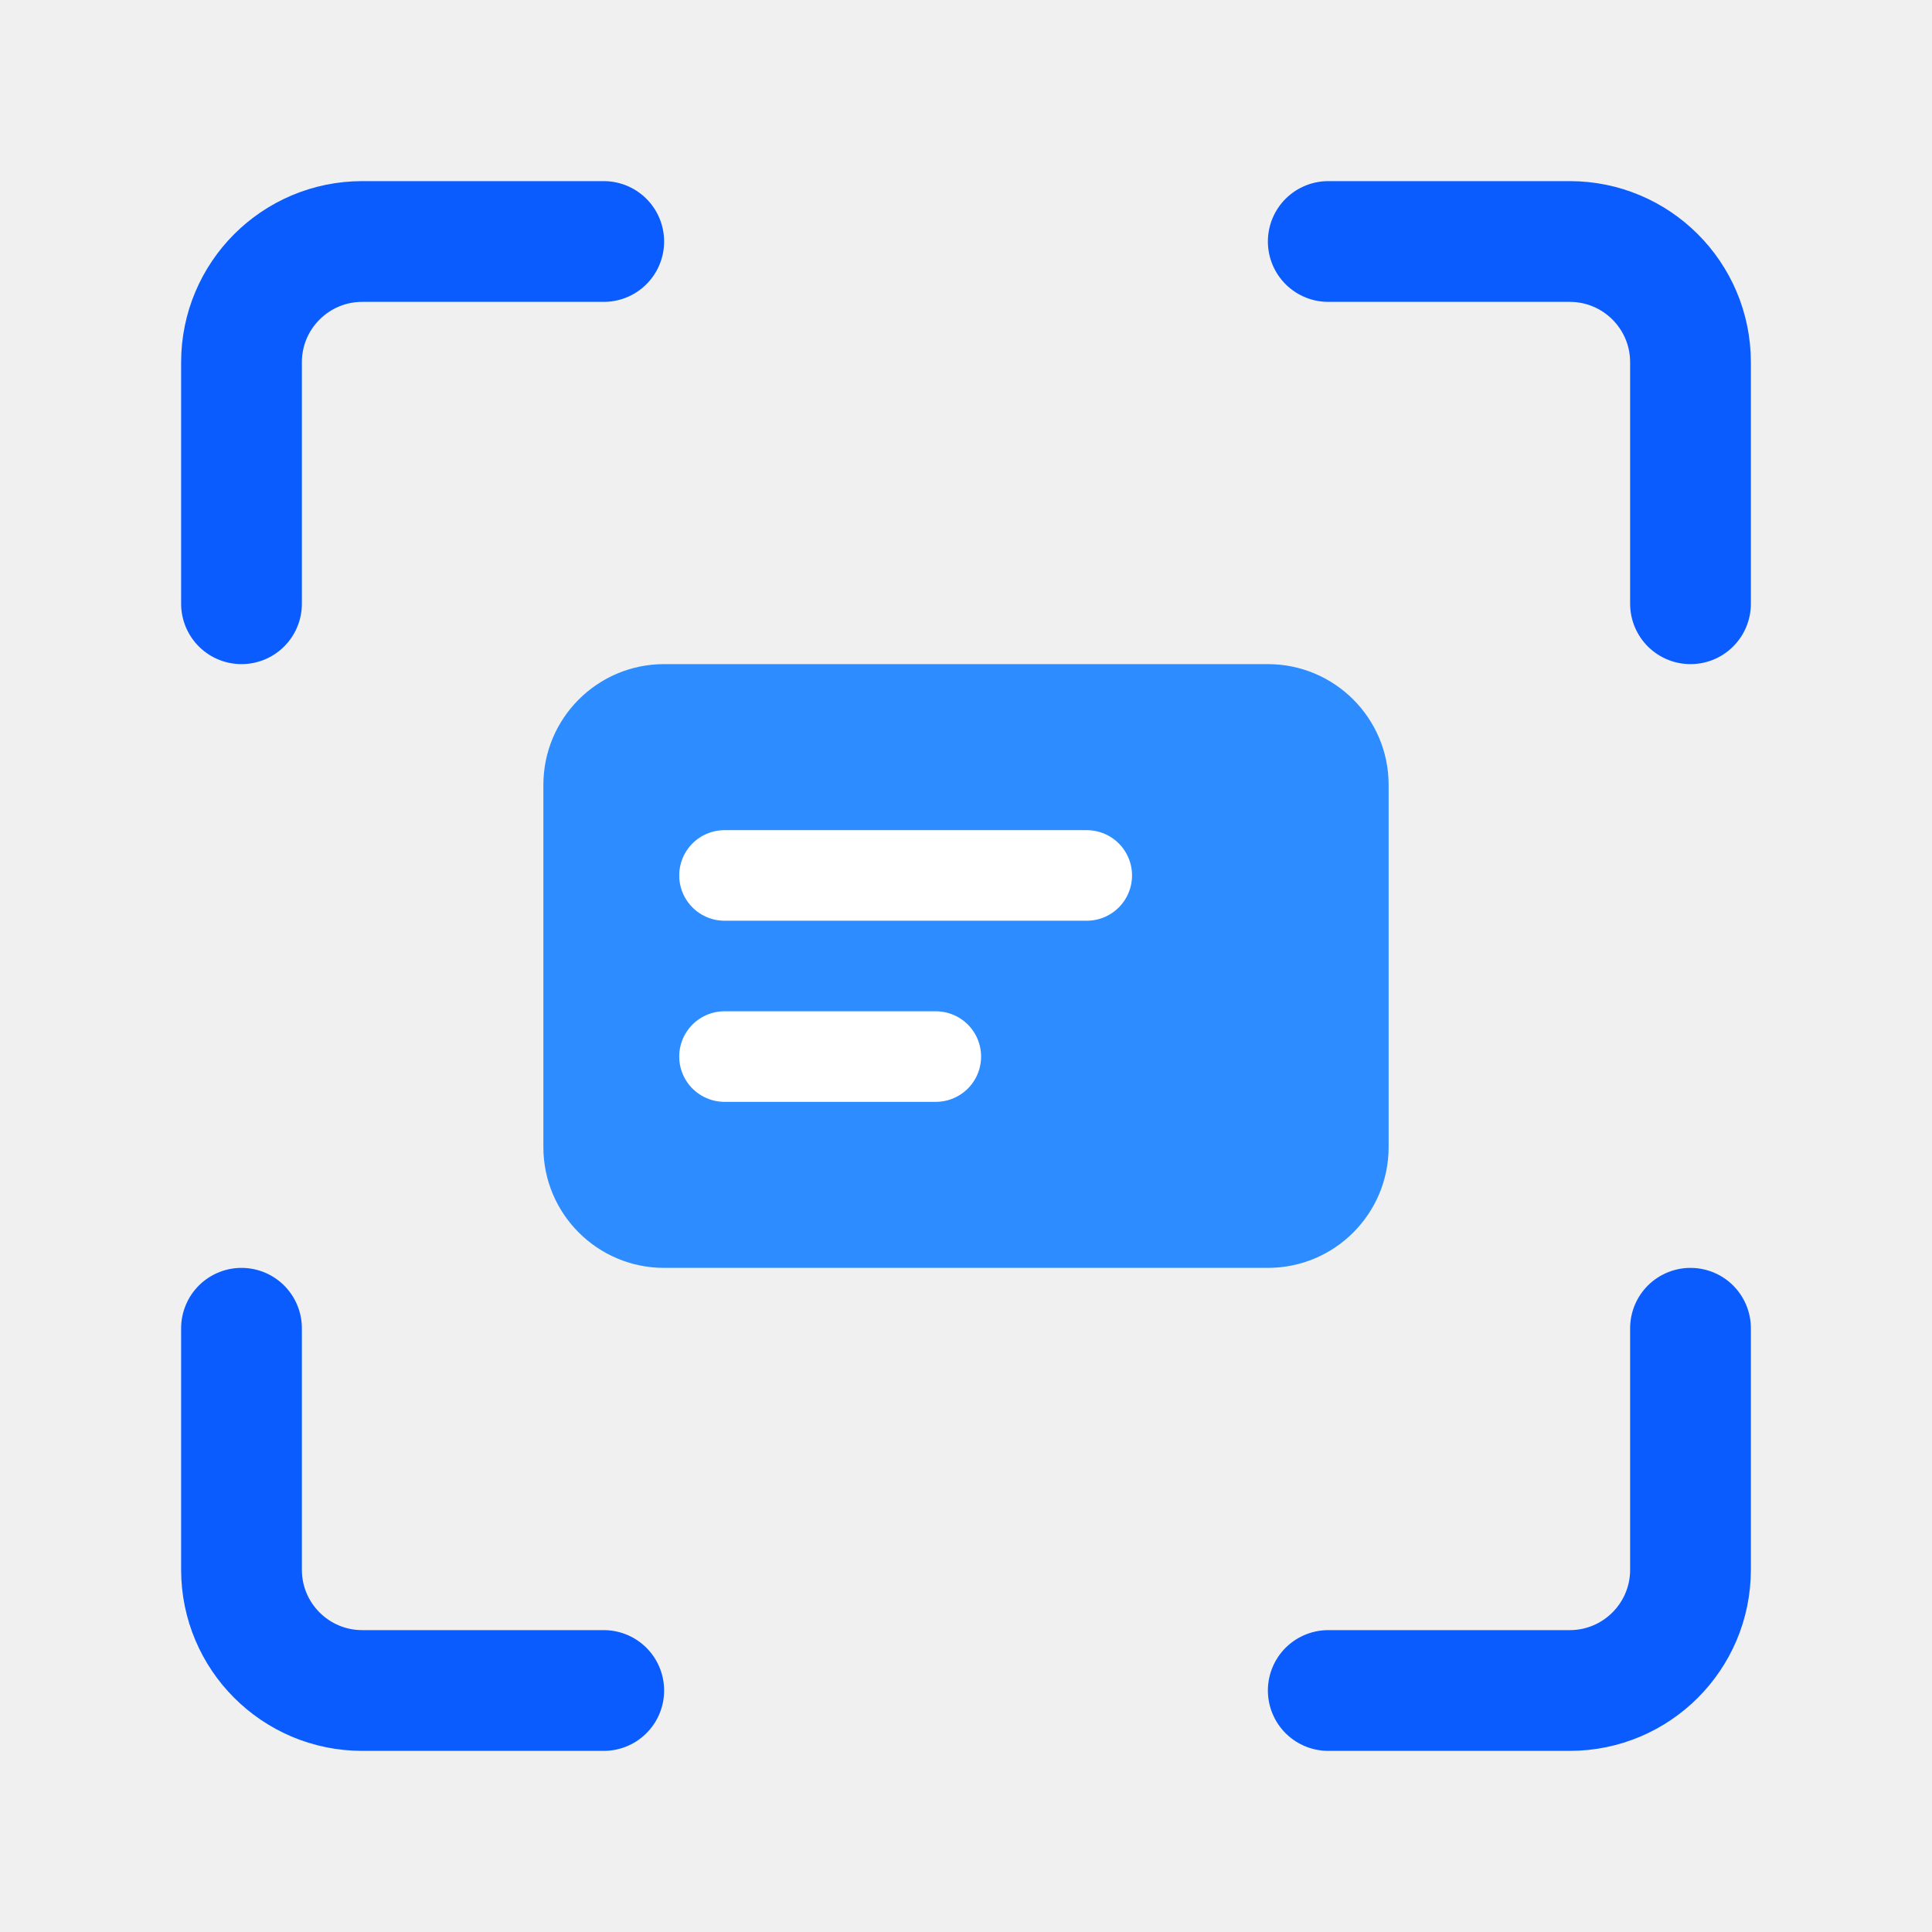
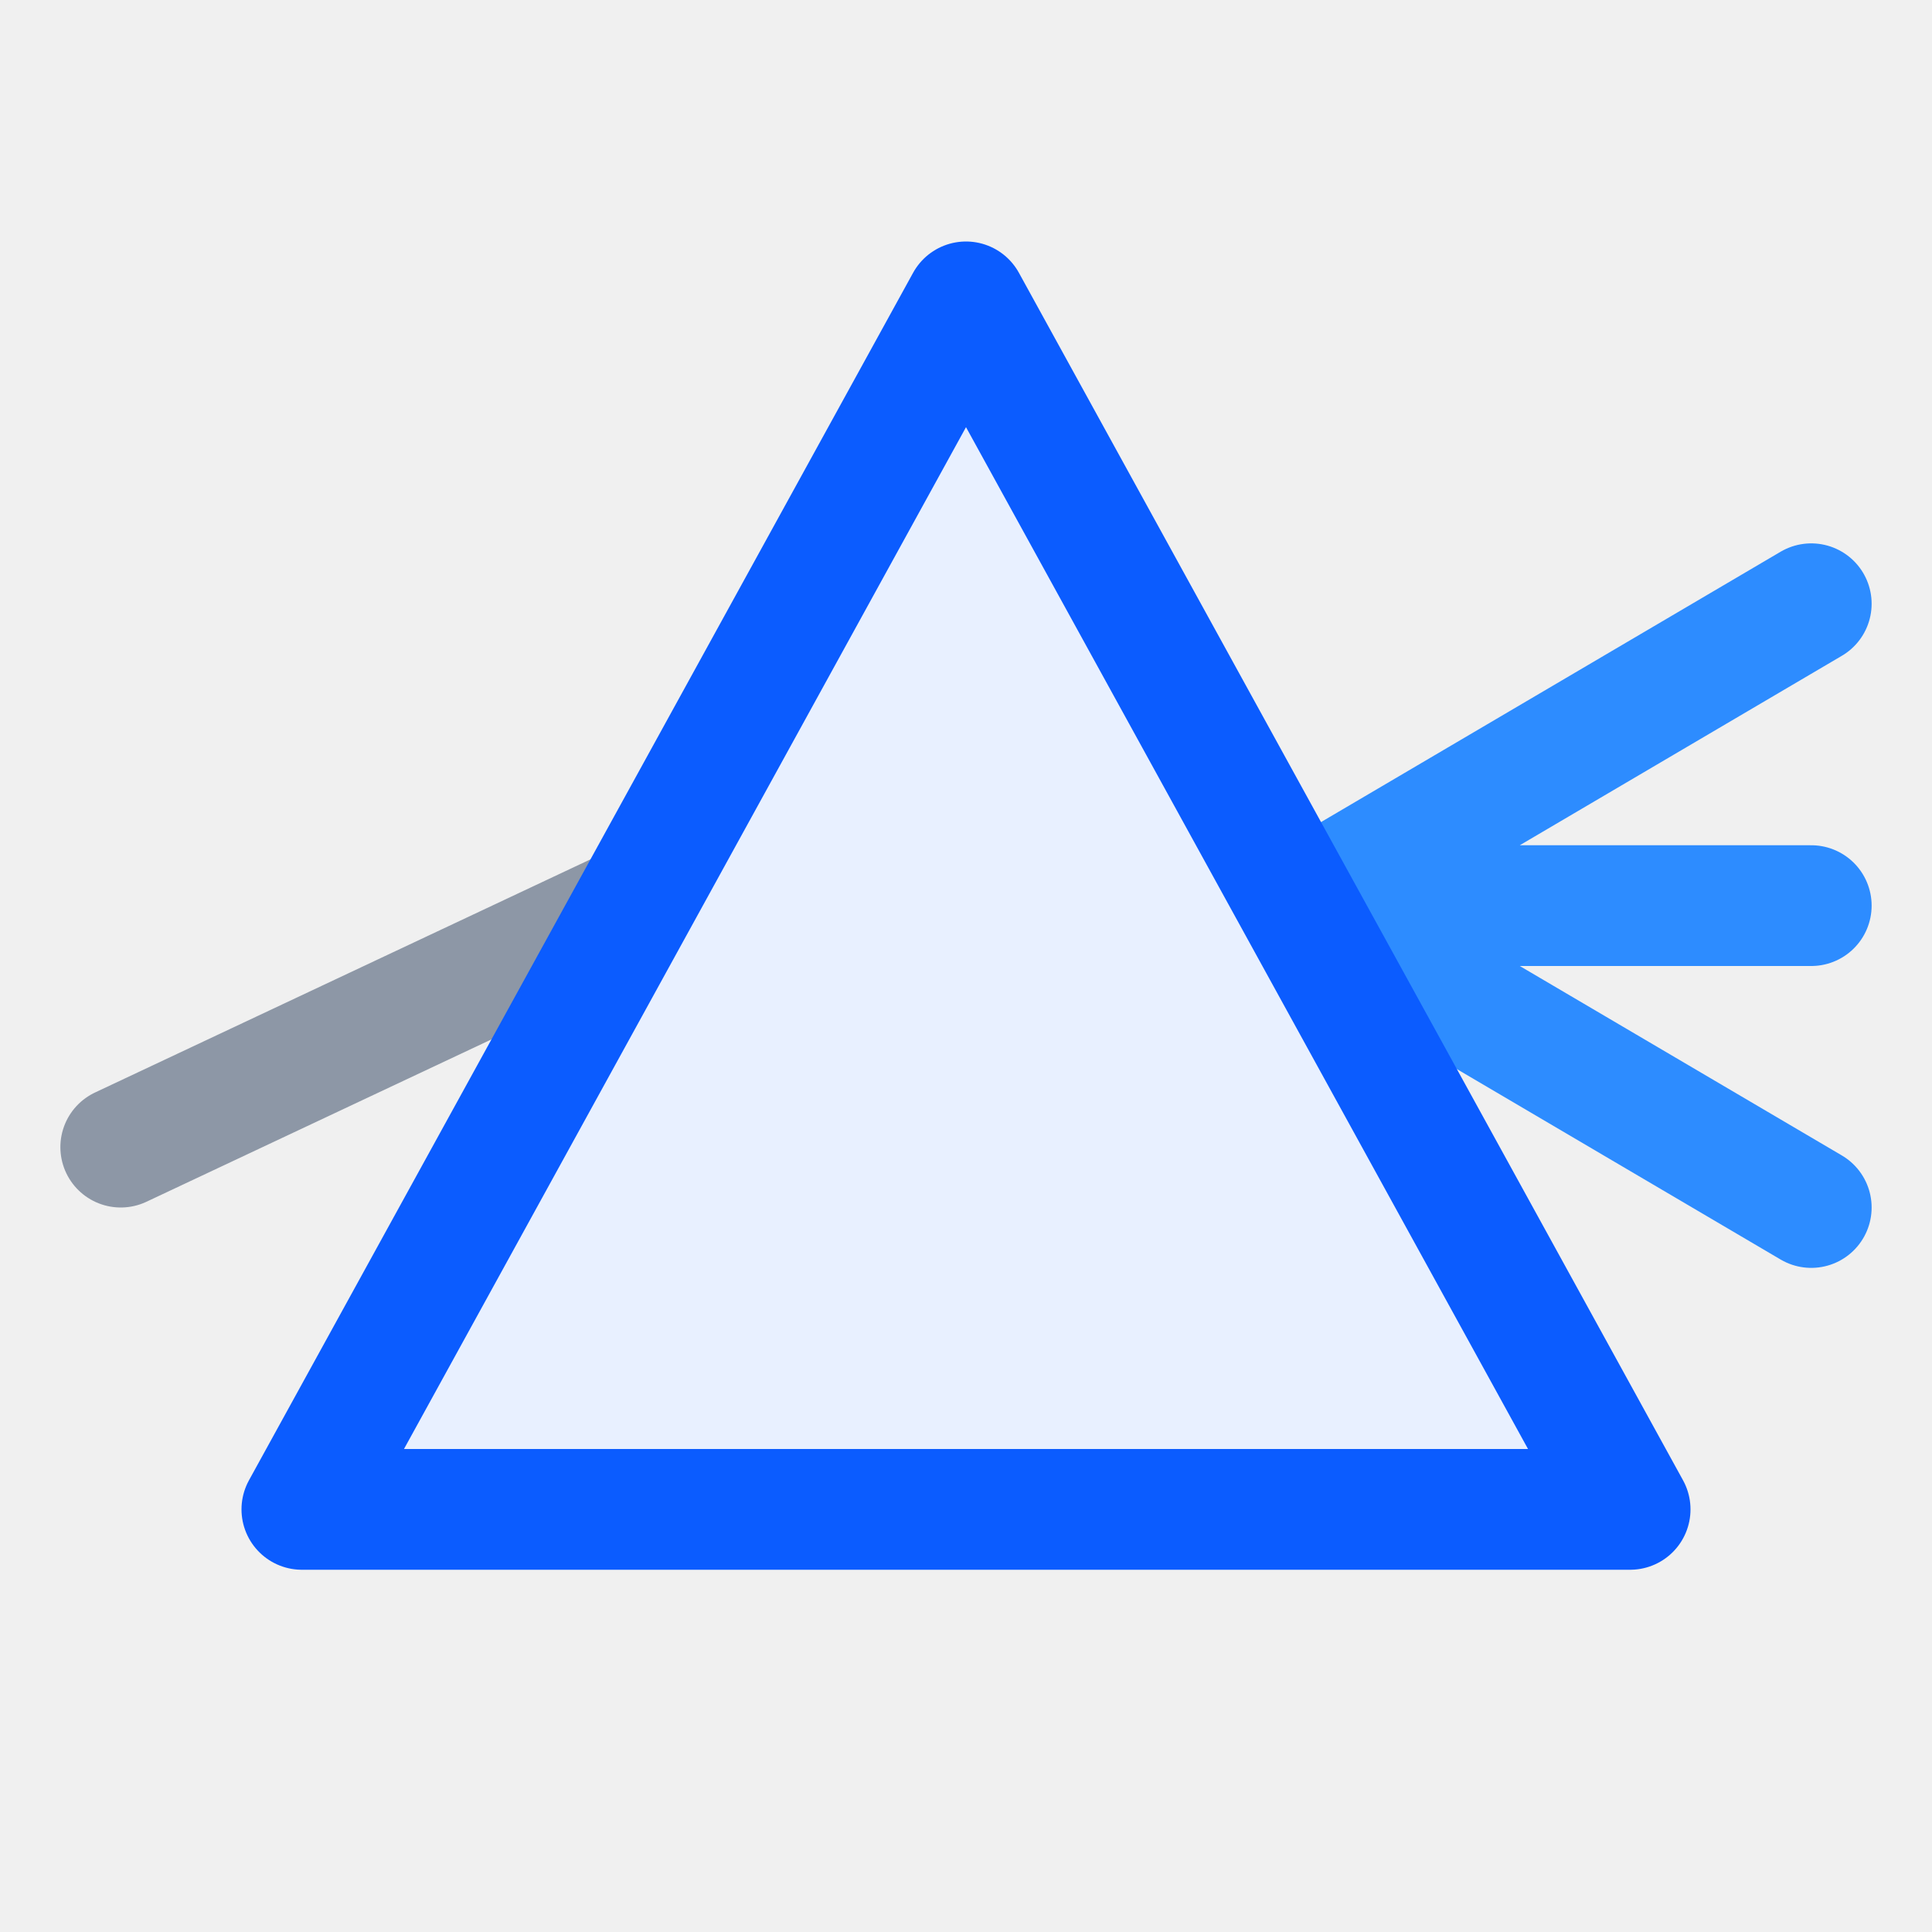
<svg xmlns="http://www.w3.org/2000/svg" viewBox="0 0 64 64" width="64" height="64">
-   <path d="M8 20v-8a4 4 0 0 1 4-4h8M44 8h8a4 4 0 0 1 4 4v8M56 44v8a4 4 0 0 1-4 4h-8M20 56h-8a4 4 0 0 1-4-4v-8" fill="none" stroke="#0B5CFF" stroke-width="4" stroke-linecap="round" />
-   <rect x="18" y="22" width="28" height="20" rx="4" fill="#2D8CFF" />
-   <path d="M24 29h12M24 35h7" stroke="#FFFFFF" stroke-width="3" stroke-linecap="round" />
+   <path d="M4 38 21 30" stroke="#8D97A6" stroke-width="4" stroke-linecap="round" />
+   <path d="M43 30 60 20M43 30h17M43 30l17 10" fill="none" stroke-width="4" stroke-linecap="round" stroke="#2D8CFF" />
+   <path d="M32 10 54 50H10Z" fill="#E8F0FF" stroke="#0B5CFF" stroke-width="4" stroke-linejoin="round" />
</svg>
